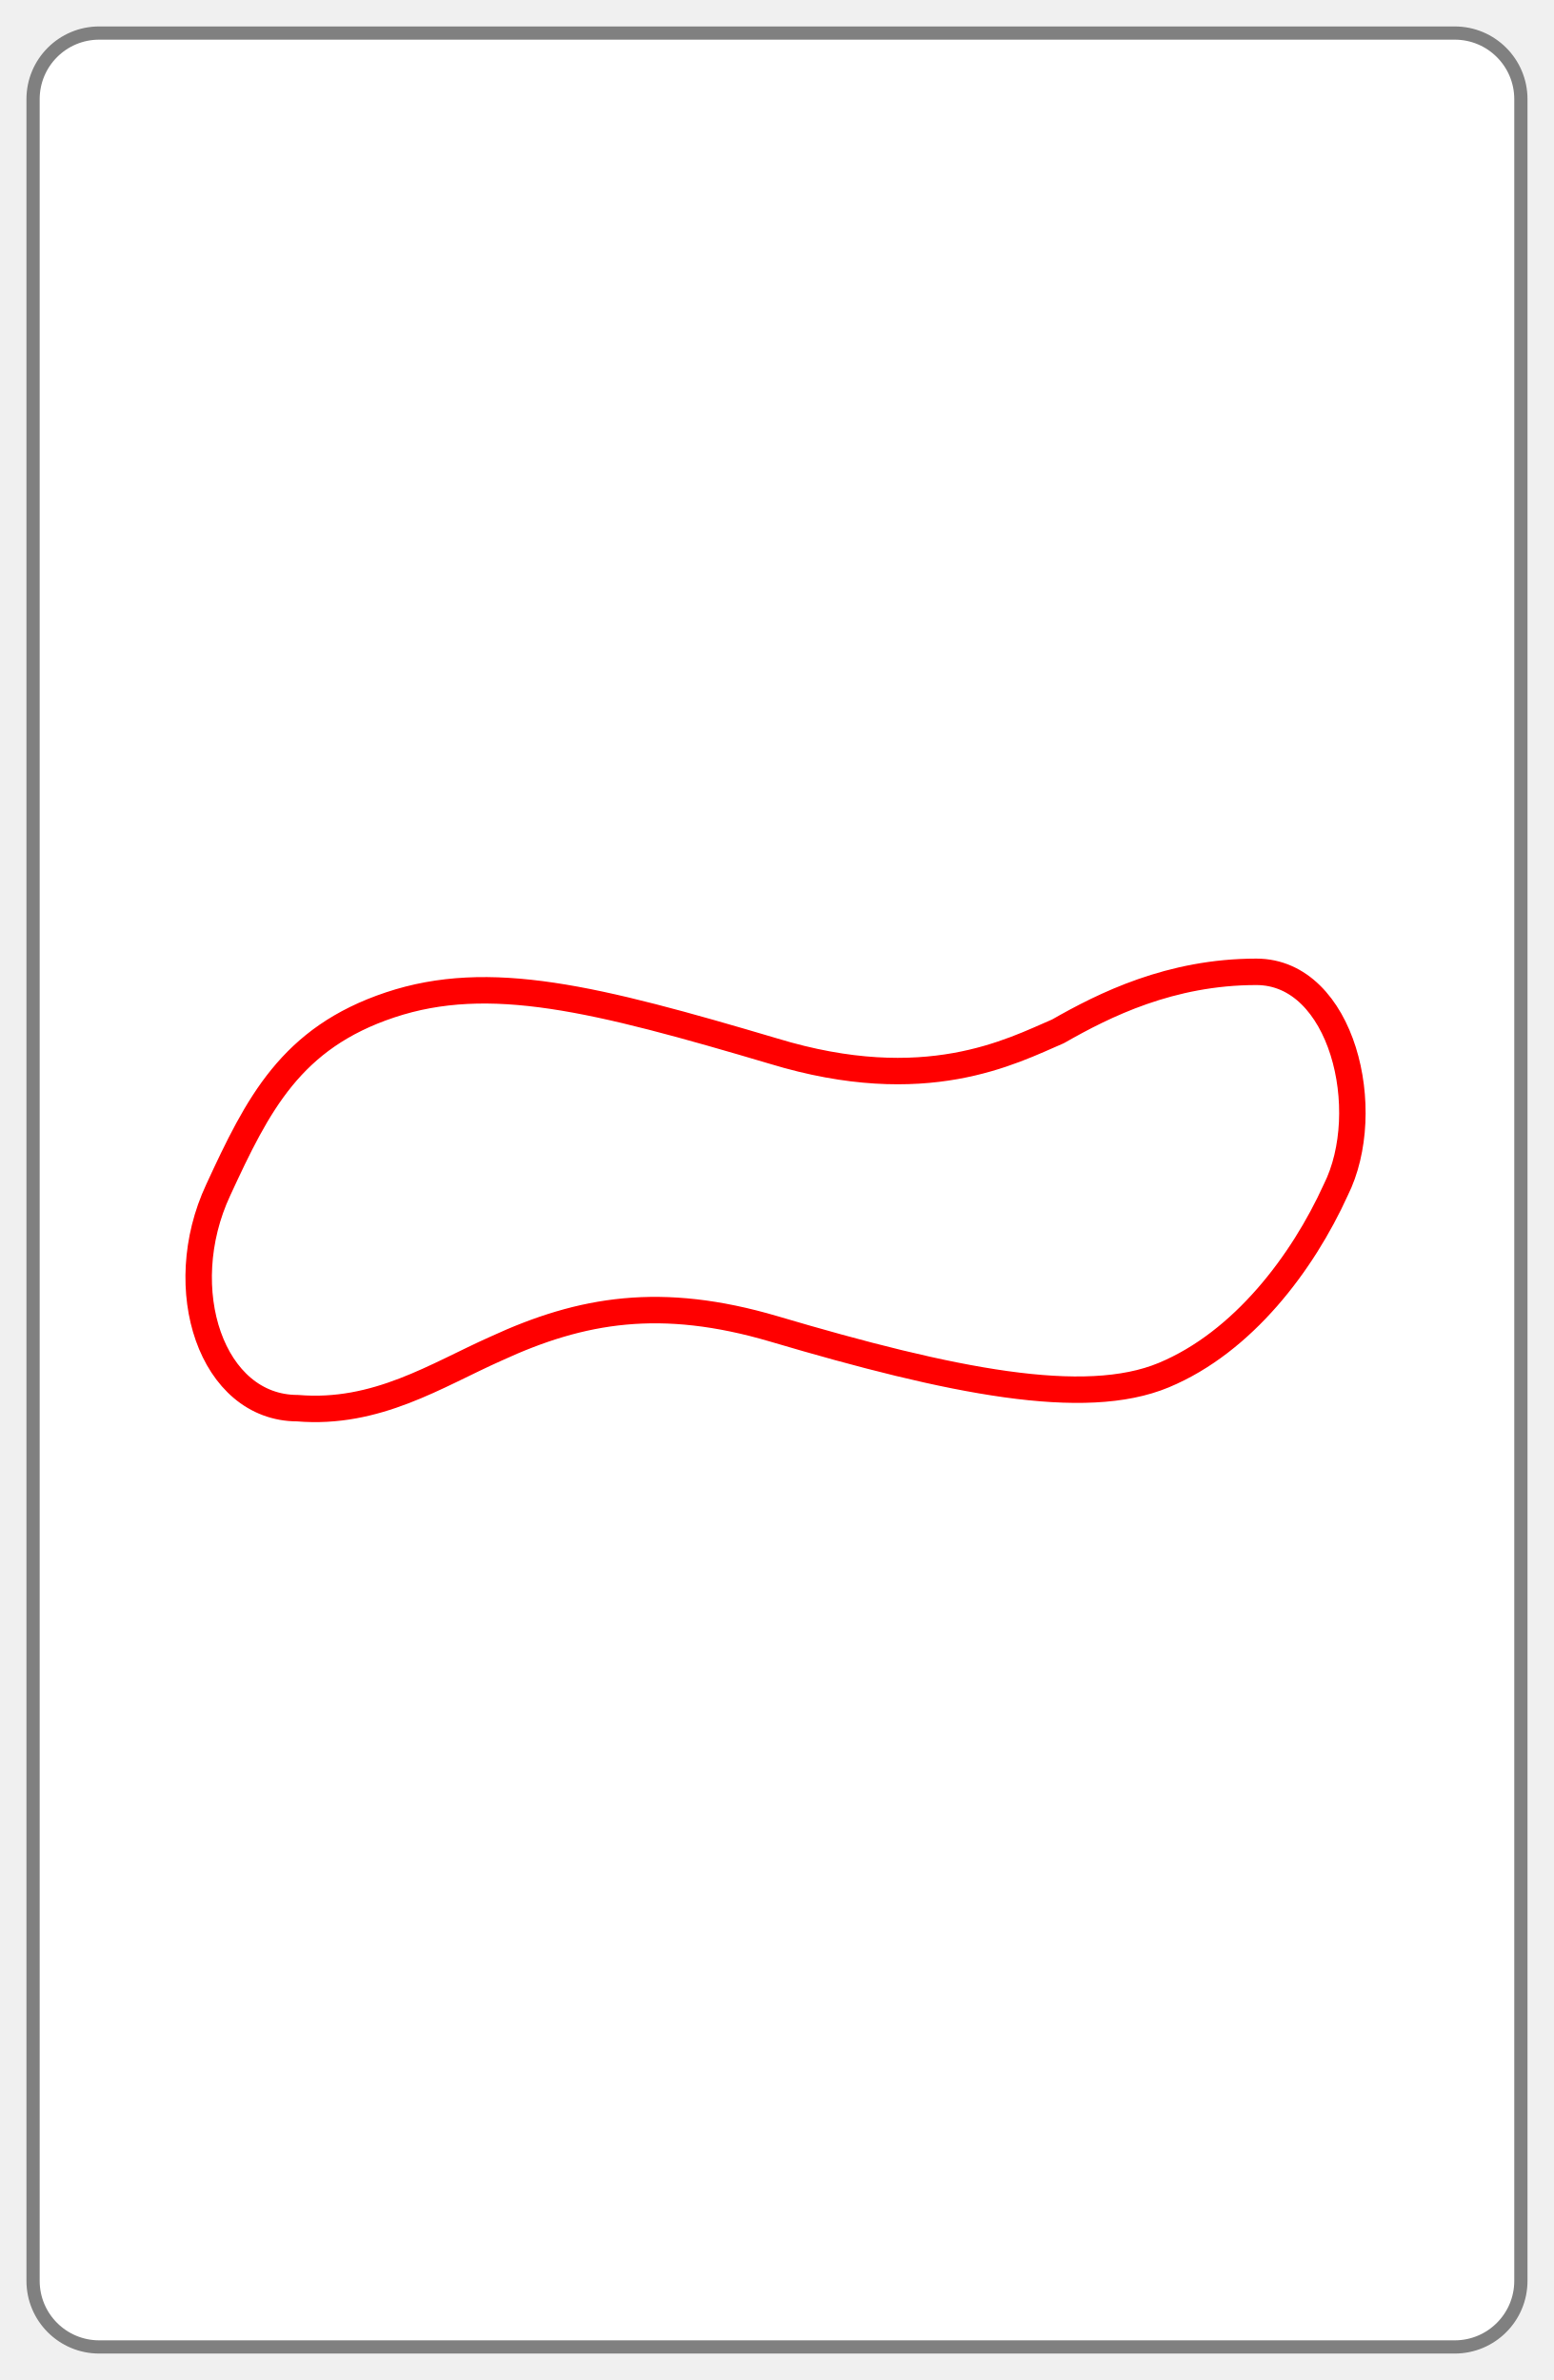
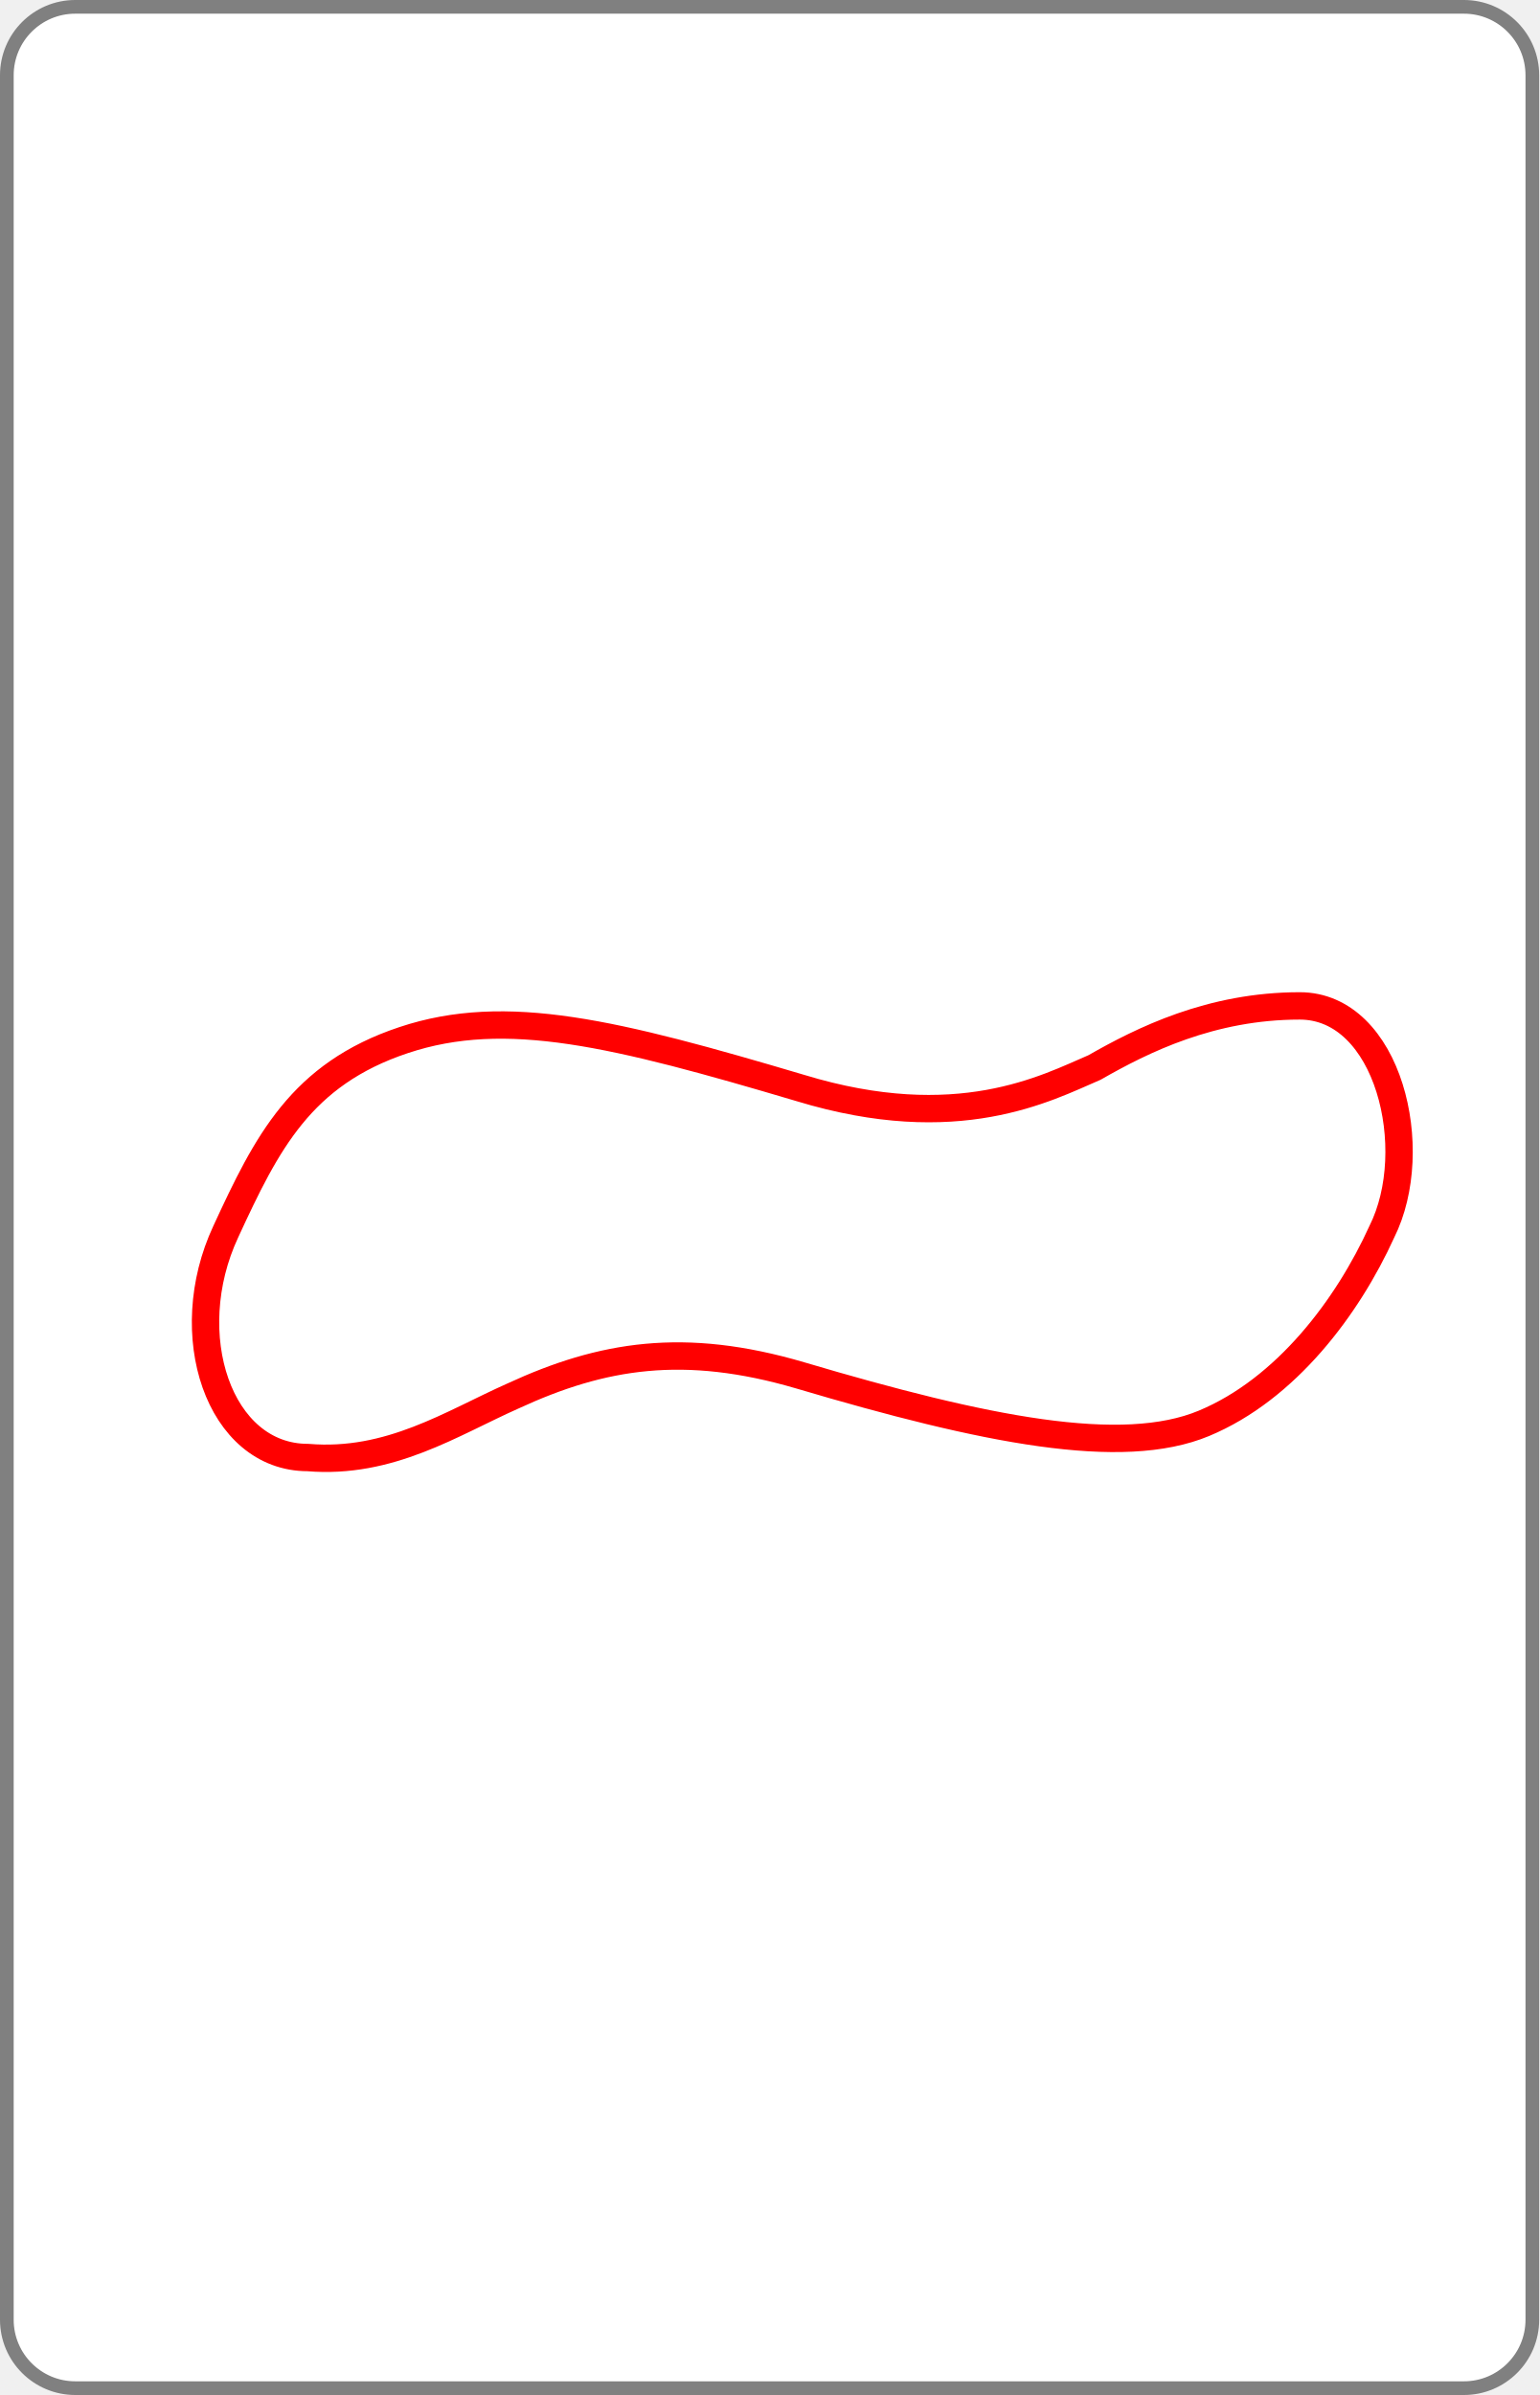
- <svg xmlns="http://www.w3.org/2000/svg" xmlns:xlink="http://www.w3.org/1999/xlink" version="1.1" height="360" width="235">
+ <svg xmlns="http://www.w3.org/2000/svg" xmlns:xlink="http://www.w3.org/1999/xlink" version="1.1" height="350" width="225">
  <defs>
    <path class="setcolor setline" id="shape" d="m 33,180 c 6,-13 11,-23 26,-28 15,-5 31,-1 58,7 23,7 36,0 43,-3 7,-4 17,-9 30,-9 13,0 18,21 12,33 -5,11 -14,23 -26,28 -12,5 -32,1 -59,-7 -17,-5 -29,-3 -42,3 -9,4 -18,10 -30,9 -13,0 -19,-18 -12,-33 z" />
    <style type="text/css">
      .setcolor {
        stroke: red;
        fill: white;
      }
      .setline {
        stroke-width: 4;
        stroke-linejoin: round;
      }
    </style>
  </defs>
-   <rect x="5" y="5" height="350" width="225" rx="10" ry="10" fill="white" stroke="grey" stroke-width="2" />
+   <rect x="1" y="1" height="348" width="223" rx="10" ry="10" fill="white" stroke="grey" stroke-width="2" />
  <use xlink:href="#shape" />
</svg>
